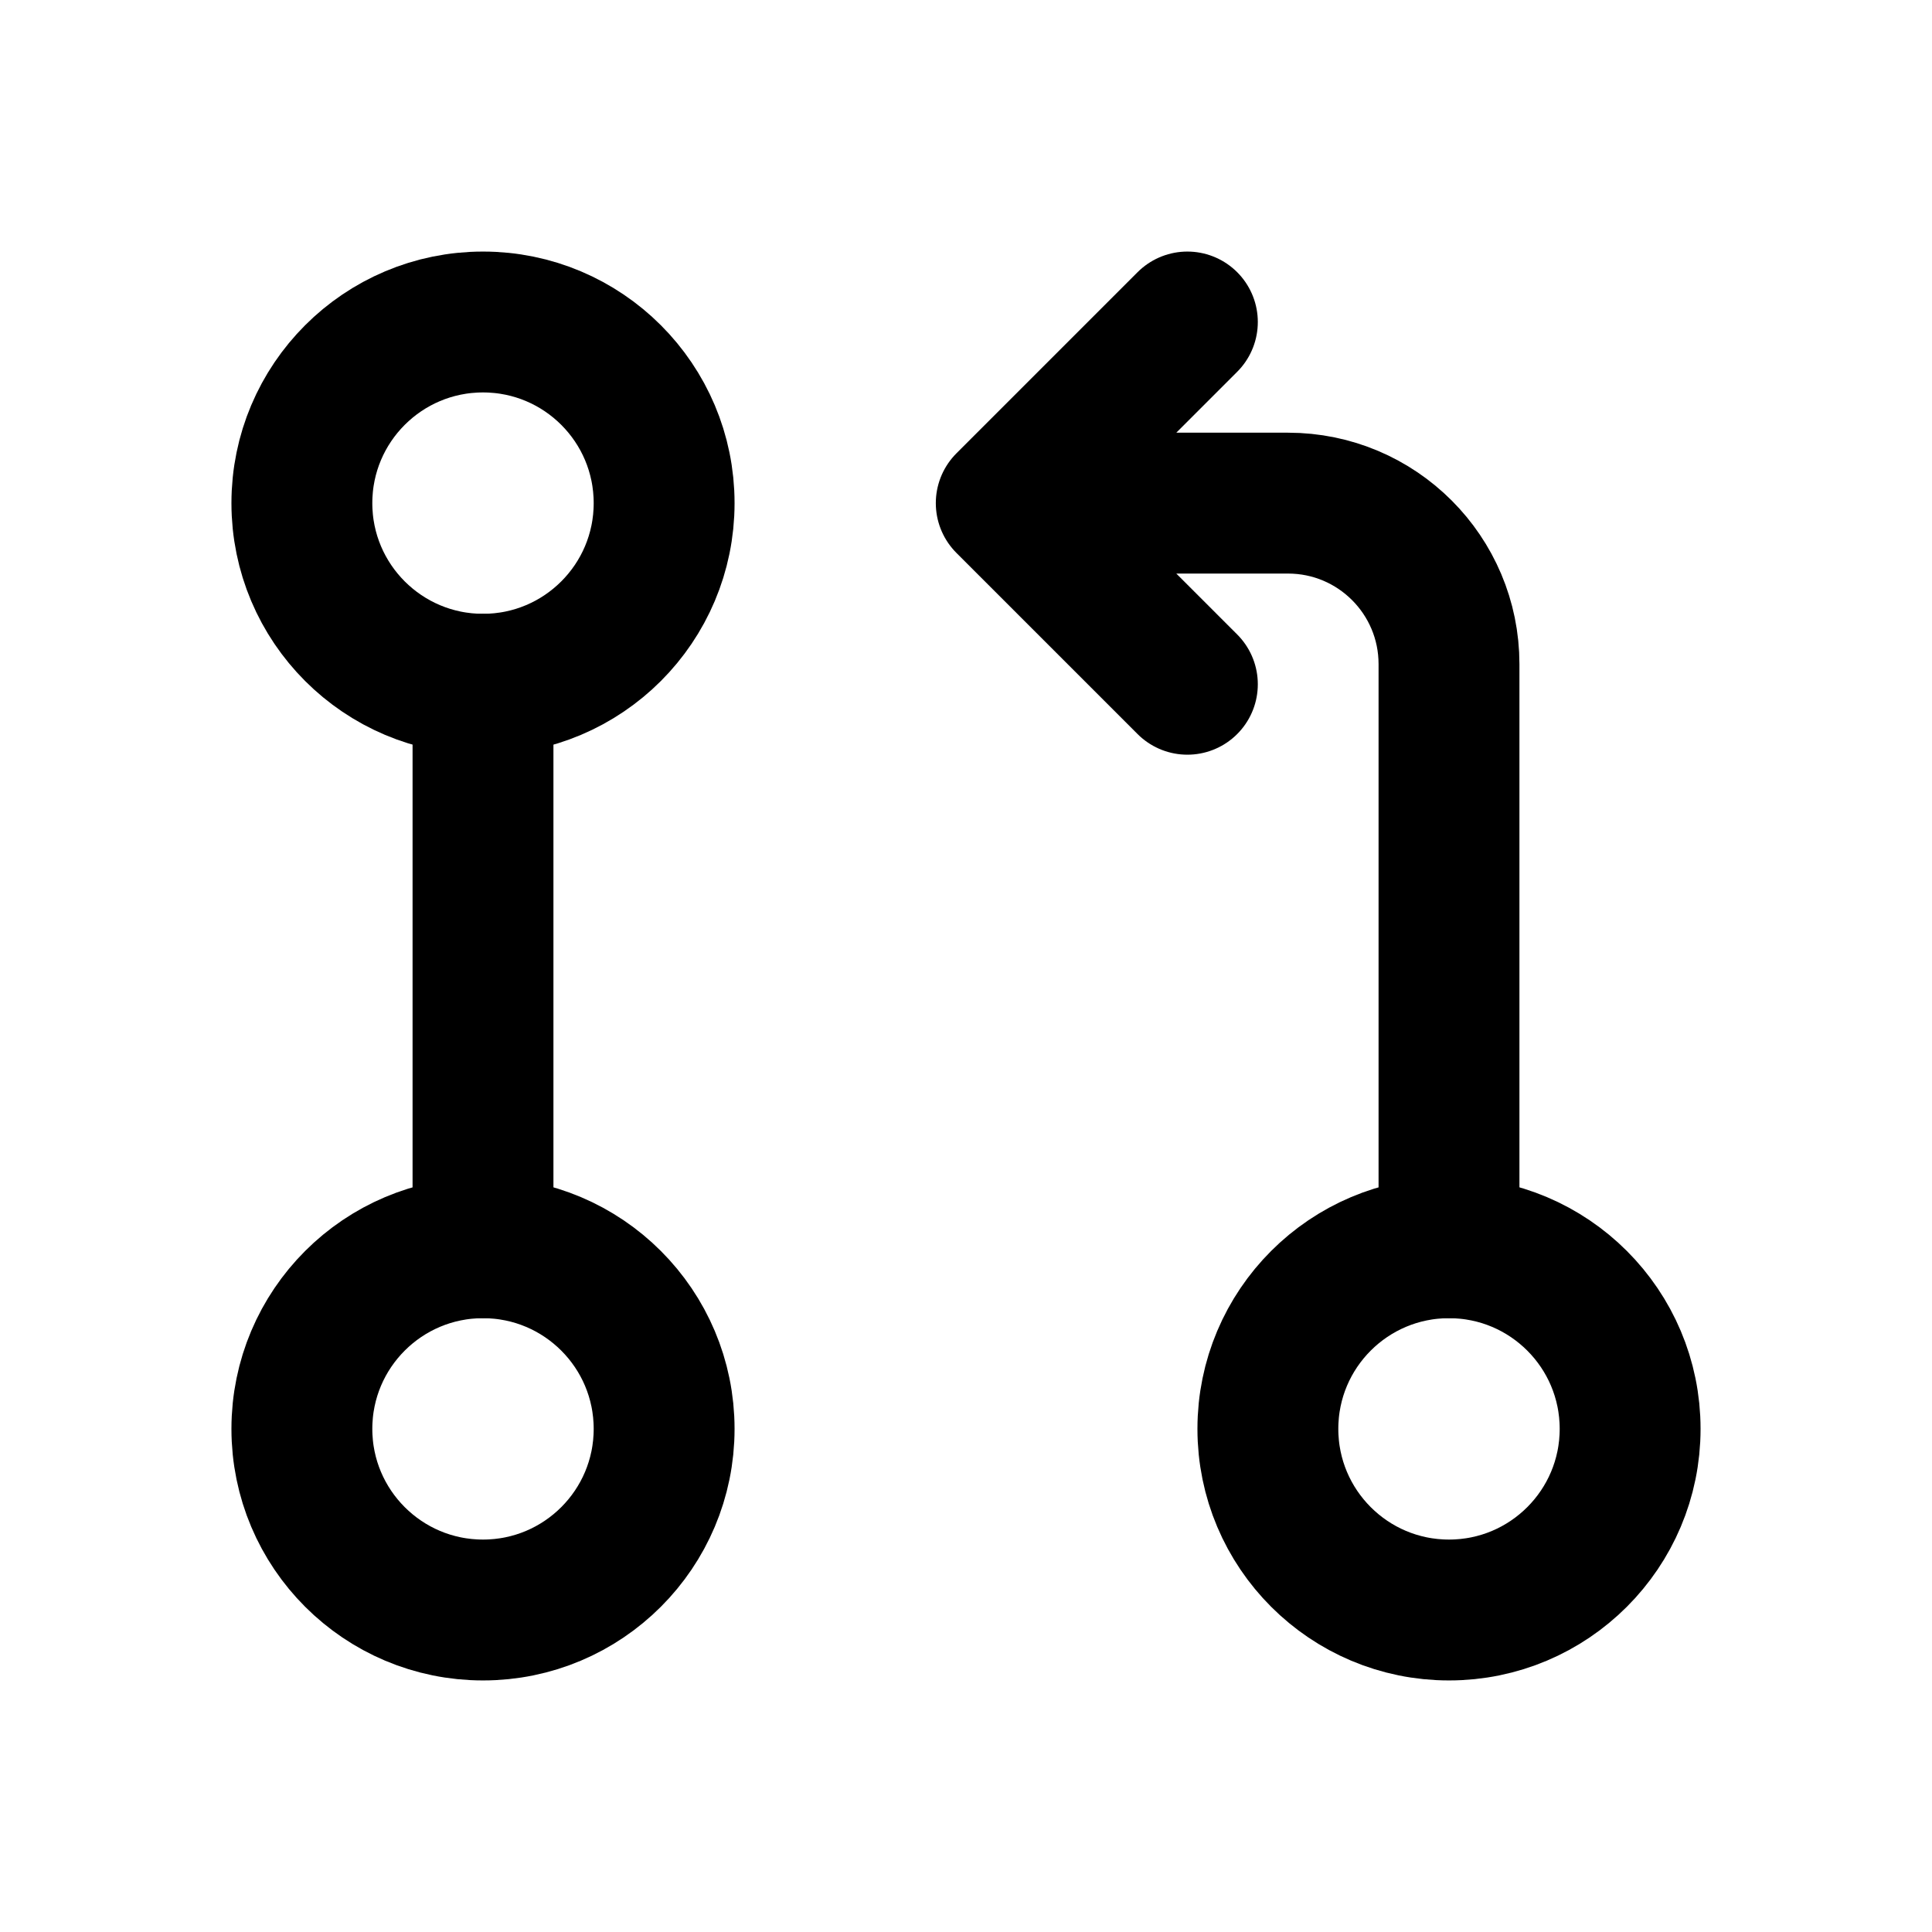
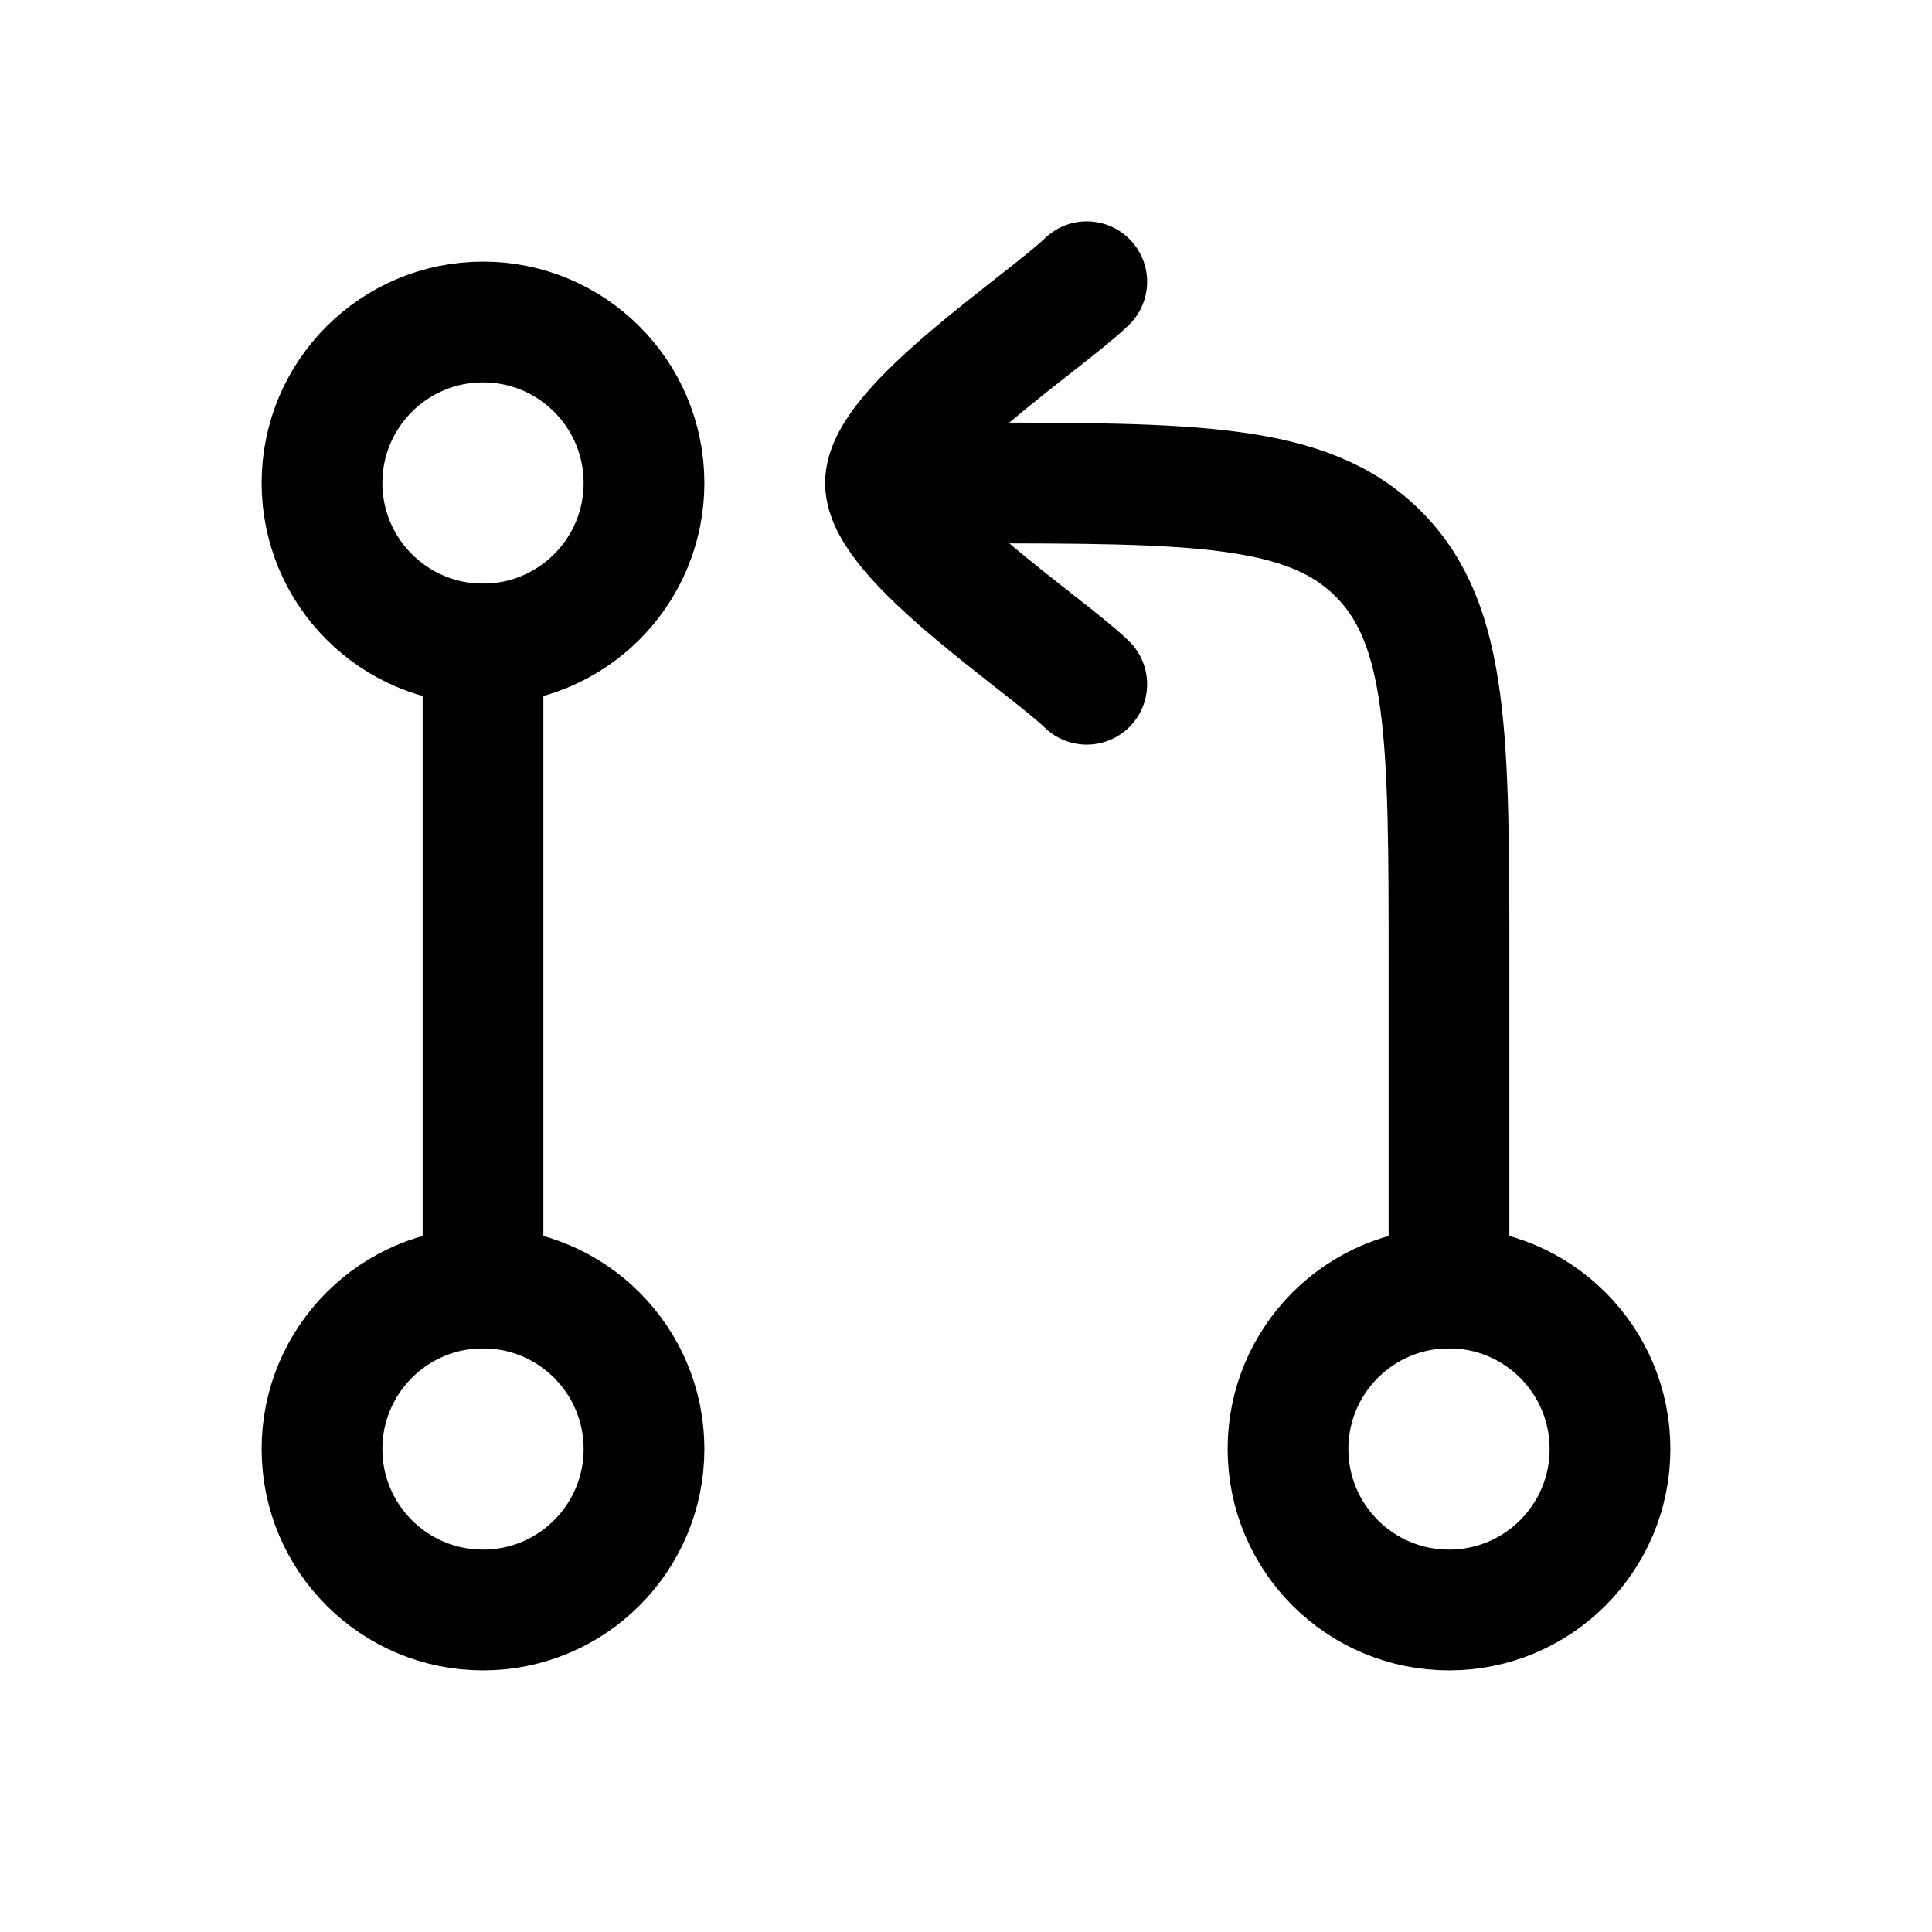
- <svg xmlns="http://www.w3.org/2000/svg" viewBox="0 0 24 24" fill="none" stroke="currentColor" stroke-width="1.75" stroke-linecap="round" stroke-linejoin="round">
-   <path d="M6 8.5v7M18 15.5V8.25a2 2 0 0 0-2-2h-3.5m2.25-2.25L12.5 6.25l2.25 2.25" />
-   <circle cx="6" cy="6.25" r="2.25" />
-   <circle cx="6" cy="17.75" r="2.25" />
-   <circle cx="18" cy="17.75" r="2.25" />
+ <svg xmlns="http://www.w3.org/2000/svg" width="1em" height="1em" viewBox="0 0 24 24" fill="none">
+   <path d="M6 8L6 16" stroke="currentColor" stroke-linecap="round" stroke-linejoin="round" stroke-width="1.5" />
+   <path d="M18 16V12C18 9.172 18 7.757 17.121 6.879C16.243 6 14.828 6 12 6L11 6M11 6C11 5.3 12.994 3.992 13.5 3.5M11 6C11 6.7 12.994 8.008 13.5 8.5" stroke="currentColor" stroke-linecap="round" stroke-linejoin="round" stroke-width="1.5" />
+   <circle cx="6" cy="18" r="2" stroke="currentColor" stroke-width="1.5" />
+   <circle cx="6" cy="6" r="2" stroke="currentColor" stroke-width="1.5" />
+   <circle cx="18" cy="18" r="2" stroke="currentColor" stroke-width="1.5" />
</svg>
